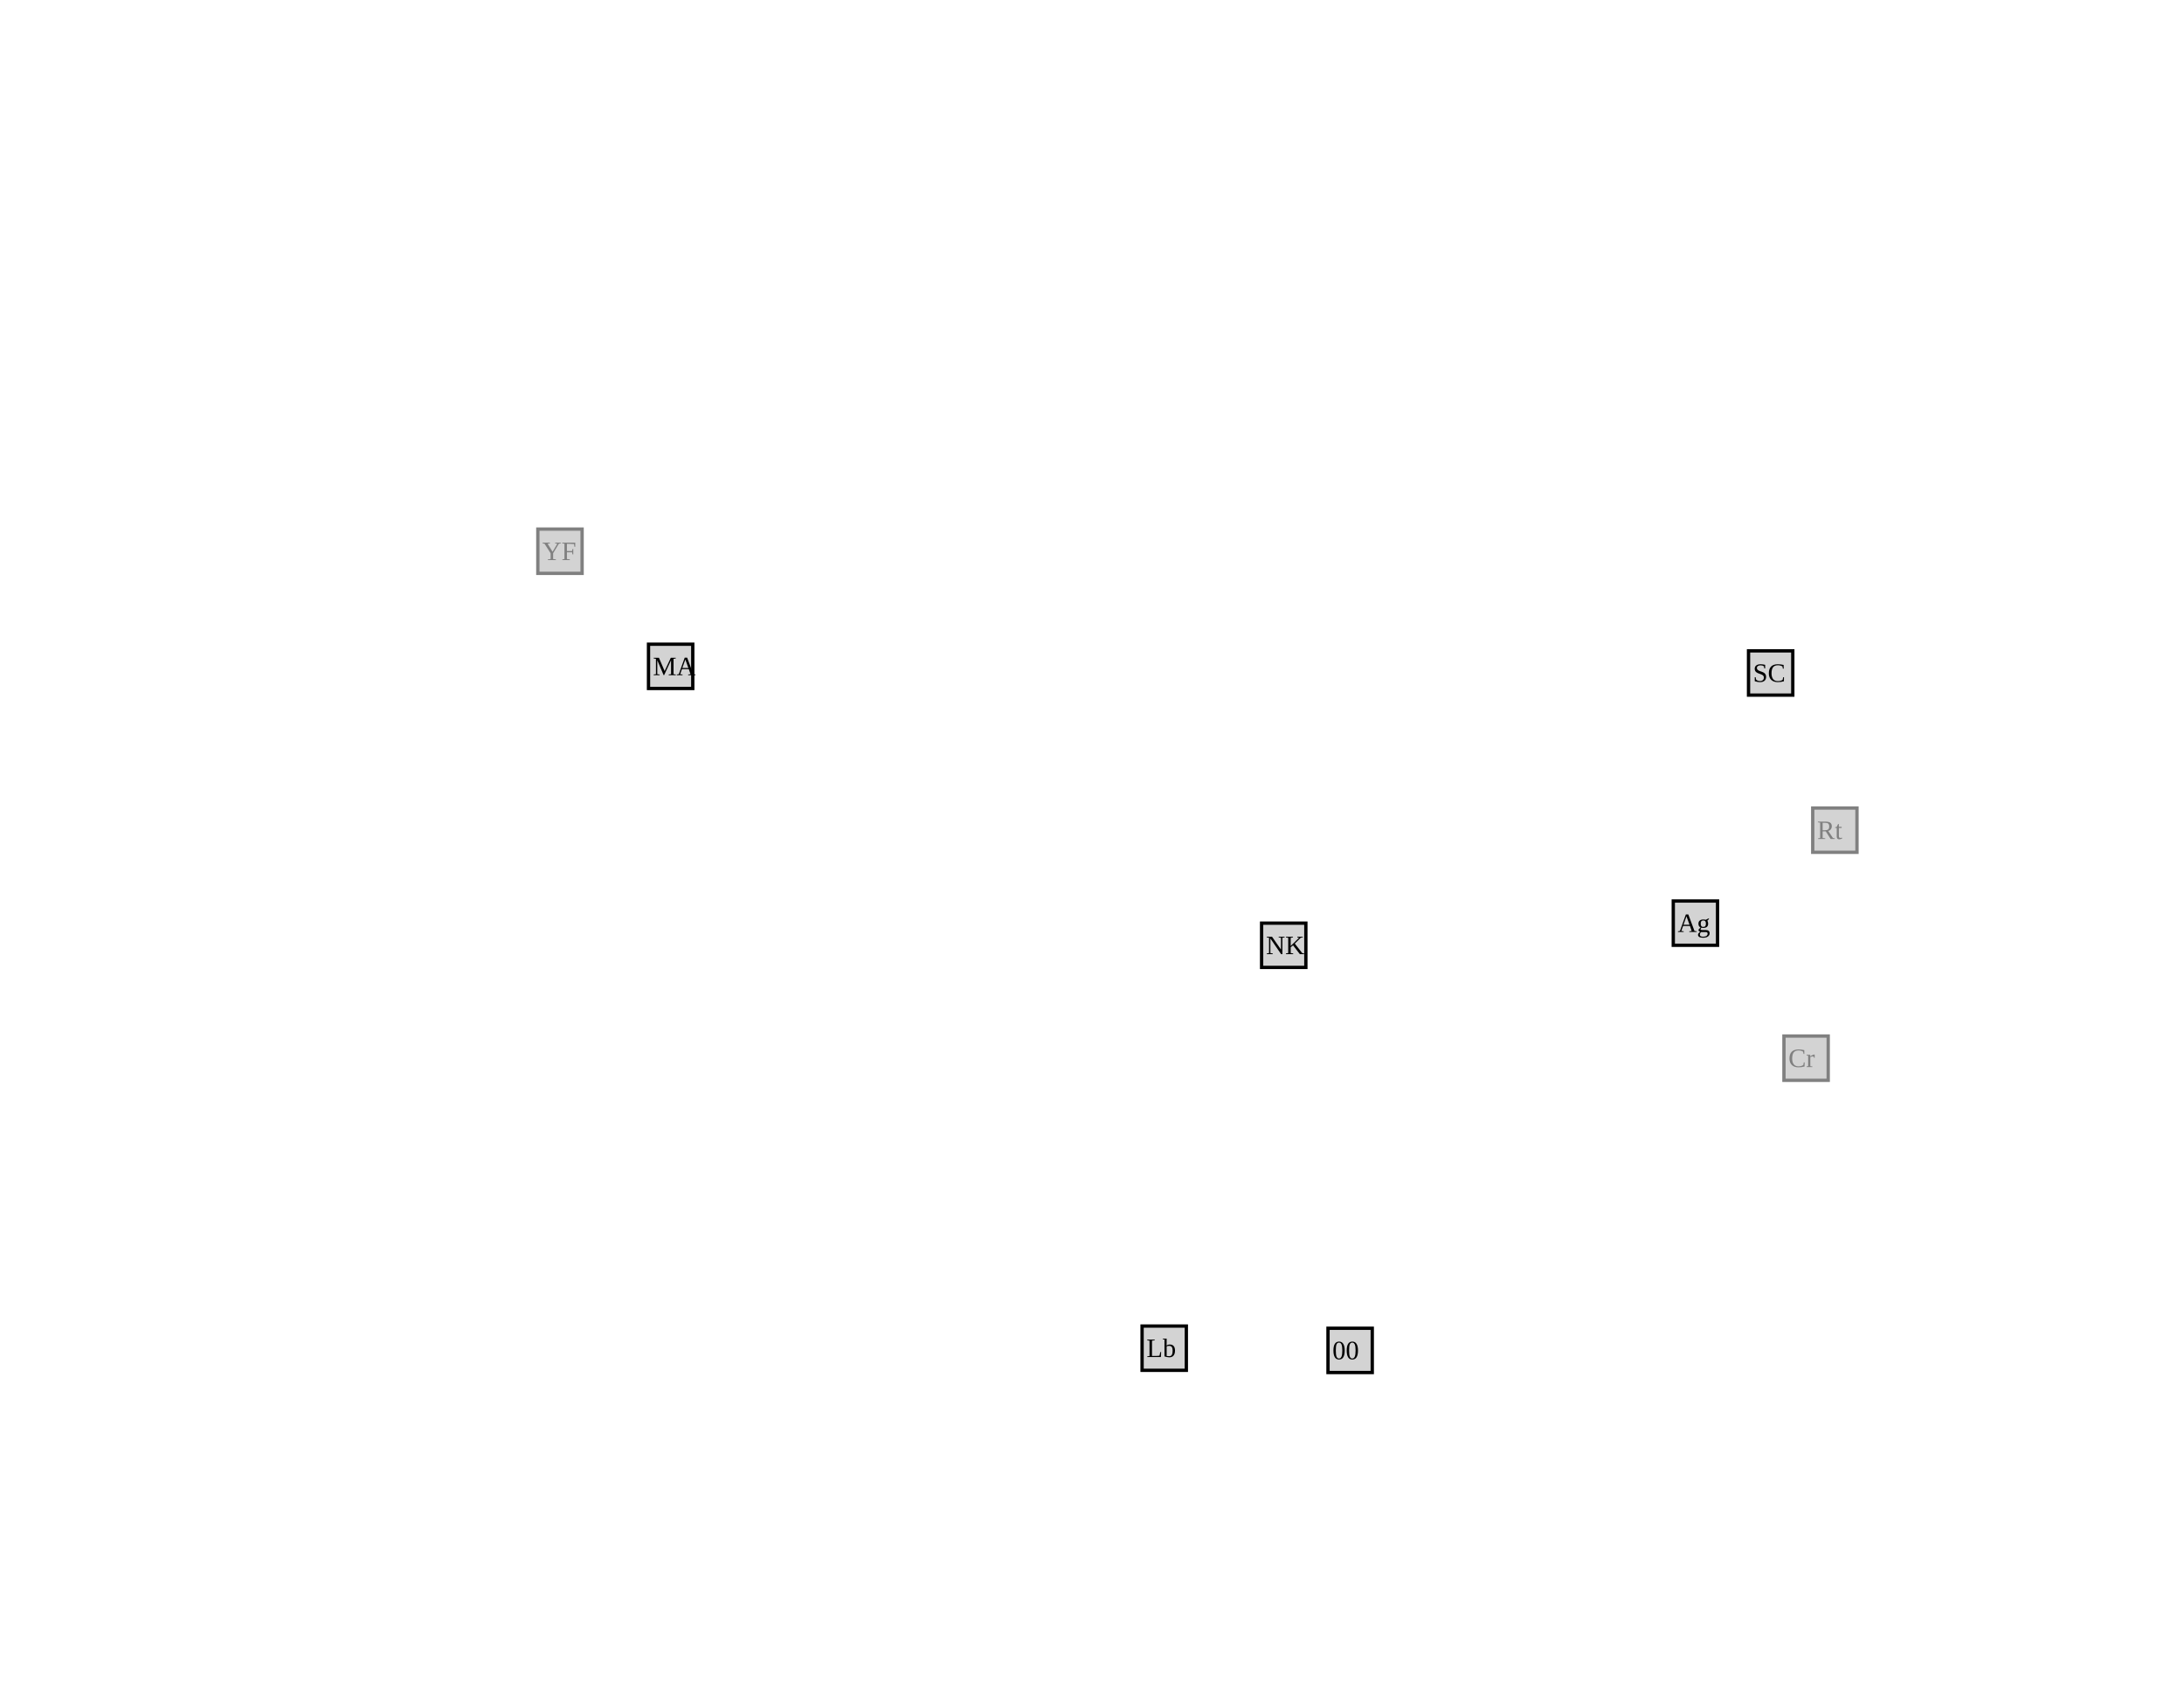
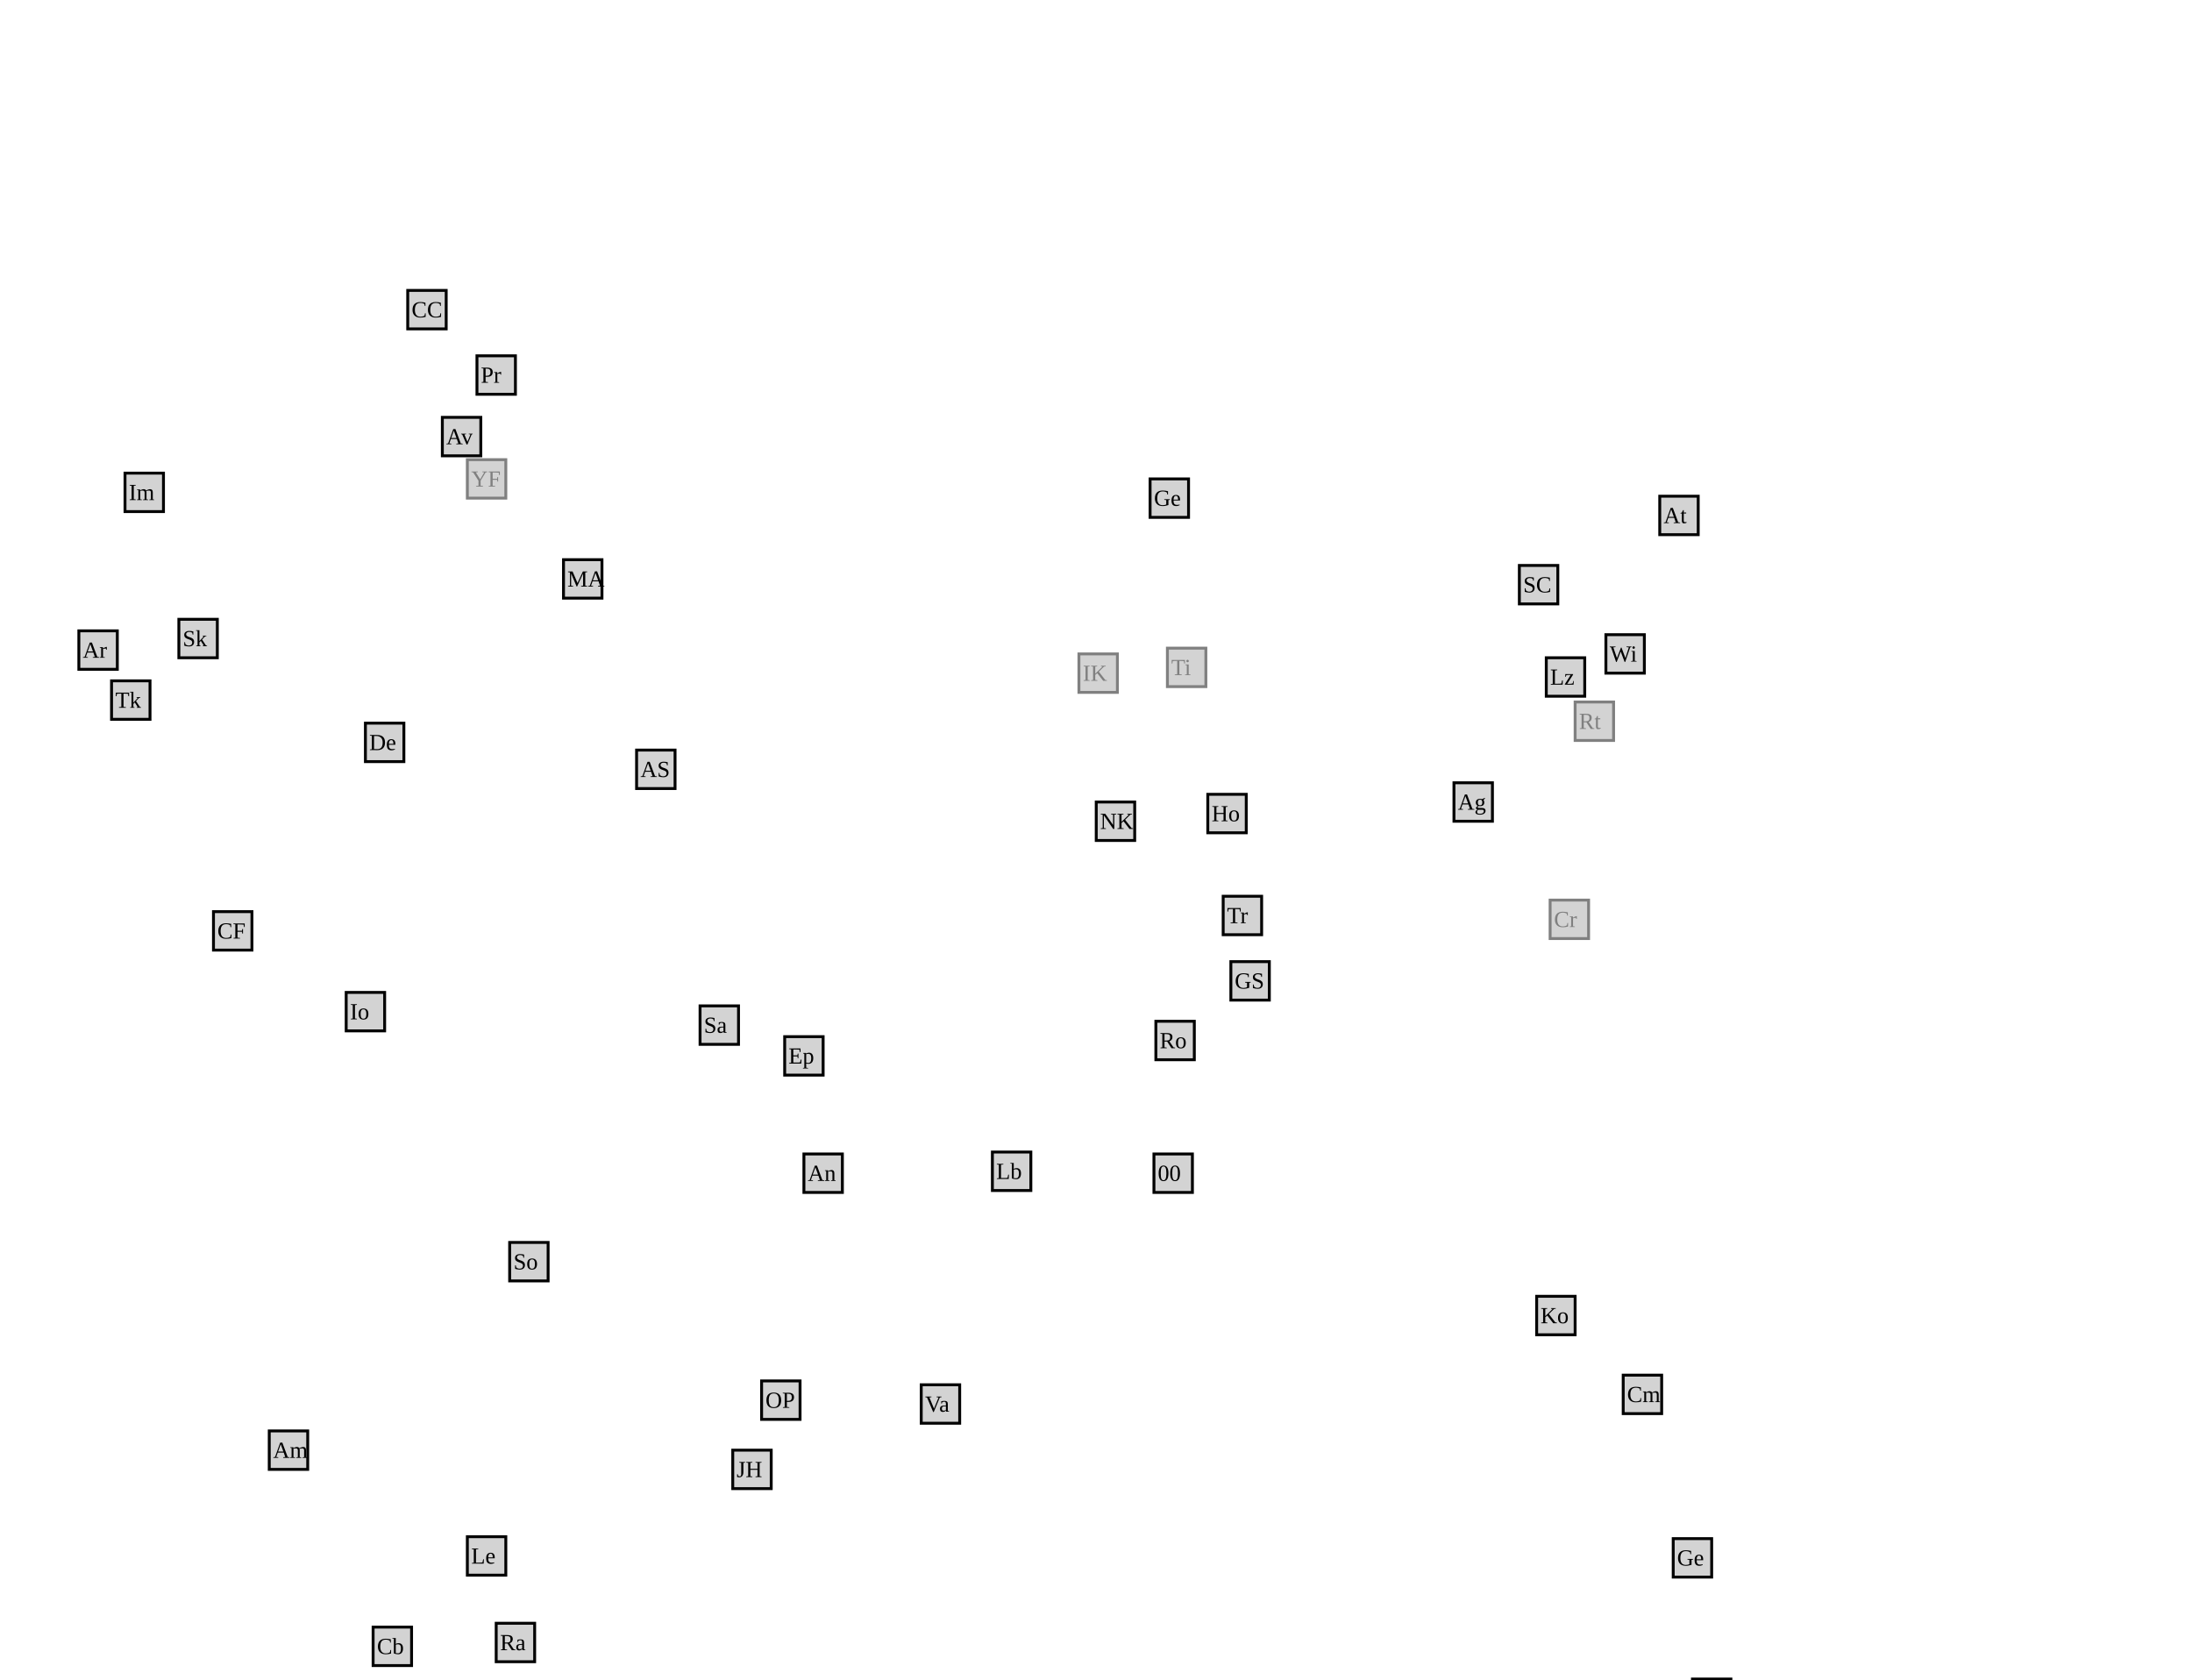
<svg xmlns="http://www.w3.org/2000/svg" version="1.1">
  <line x1="1130" y1="1000" x2="1180" y2="1000" stroke="black" stroke-width="2" />
  <g transform="translate(293,291)">
    <rect width="20" height="20" stroke="black" stroke-width="1.5" fill="lightgrey" />
    <text x="2" y="14" fill="black" font-size="12px">MA</text>
  </g>
  <g transform="translate(194,846)">
    <rect width="20" height="20" stroke="black" stroke-width="1.5" fill="lightgrey" />
    <text x="2" y="14" fill="black" font-size="12px">Cb</text>
  </g>
  <g transform="translate(600,600)">
    <rect width="20" height="20" stroke="black" stroke-width="1.5" fill="lightgrey" />
    <text x="2" y="14" fill="black" font-size="12px">00</text>
  </g>
  <g transform="translate(516,599)">
    <rect width="20" height="20" stroke="black" stroke-width="1.5" fill="lightgrey" />
    <text x="2" y="14" fill="black" font-size="12px">Lb</text>
  </g>
  <g transform="translate(819,365)">
    <rect width="20" height="20" stroke="grey" stroke-width="1.5" fill="lightgrey" />
    <text x="2" y="14" fill="grey" font-size="12px">Rt</text>
  </g>
  <g transform="translate(790,294)">
    <rect width="20" height="20" stroke="black" stroke-width="1.5" fill="lightgrey" />
    <text x="2" y="14" fill="black" font-size="12px">SC</text>
  </g>
  <g transform="translate(806,468)">
    <rect width="20" height="20" stroke="grey" stroke-width="1.5" fill="lightgrey" />
    <text x="2" y="14" fill="grey" font-size="12px">Cr</text>
  </g>
  <g transform="translate(243,239)">
    <rect width="20" height="20" stroke="grey" stroke-width="1.5" fill="lightgrey" />
    <text x="2" y="14" fill="grey" font-size="12px">YF</text>
  </g>
  <g transform="translate(756,407)">
    <rect width="20" height="20" stroke="black" stroke-width="1.5" fill="lightgrey" />
    <text x="2" y="14" fill="black" font-size="12px">Ag</text>
  </g>
  <g transform="translate(570,417)">
    <rect width="20" height="20" stroke="black" stroke-width="1.5" fill="lightgrey" />
    <text x="2" y="14" fill="black" font-size="12px">NK</text>
  </g>
+   <g transform="translate(561,340)">
+     <rect width="20" height="20" stroke="grey" stroke-width="1.5" fill="lightgrey" />
+     <text x="2" y="14" fill="grey" font-size="12px">IK</text>
+   </g>
+   <g transform="translate(607,337)">
+     <rect width="20" height="20" stroke="grey" stroke-width="1.5" fill="lightgrey" />
+     <text x="2" y="14" fill="grey" font-size="12px">Ti</text>
+   </g>
+   <g transform="translate(835,330)">
+     <rect width="20" height="20" stroke="black" stroke-width="1.5" fill="lightgrey" />
+     <text x="2" y="14" fill="black" font-size="12px">Wi</text>
+   </g>
+   <g transform="translate(41,328)">
+     <rect width="20" height="20" stroke="black" stroke-width="1.5" fill="lightgrey" />
+     <text x="2" y="14" fill="black" font-size="12px">Ar</text>
+   </g>
+   <g transform="translate(863,258)">
+     <rect width="20" height="20" stroke="black" stroke-width="1.5" fill="lightgrey" />
+     <text x="2" y="14" fill="black" font-size="12px">At</text>
+   </g>
+   <g transform="translate(640,500)">
+     <rect width="20" height="20" stroke="black" stroke-width="1.5" fill="lightgrey" />
+     <text x="2" y="14" fill="black" font-size="12px">GS</text>
+   </g>
+   <g transform="translate(479,720)">
+     <rect width="20" height="20" stroke="black" stroke-width="1.5" fill="lightgrey" />
+     <text x="2" y="14" fill="black" font-size="12px">Va</text>
+   </g>
+   <g transform="translate(311,974)">
+     <rect width="20" height="20" stroke="black" stroke-width="1.5" fill="lightgrey" />
+     <text x="2" y="14" fill="black" font-size="12px">Ki</text>
+   </g>
+   <g transform="translate(212,151)">
+     <rect width="20" height="20" stroke="black" stroke-width="1.5" fill="lightgrey" />
+     <text x="2" y="14" fill="black" font-size="12px">CC</text>
+   </g>
+   <g transform="translate(804,342)">
+     <rect width="20" height="20" stroke="black" stroke-width="1.5" fill="lightgrey" />
+     <text x="2" y="14" fill="black" font-size="12px">Lz</text>
+   </g>
+   <g transform="translate(140,744)">
+     <rect width="20" height="20" stroke="black" stroke-width="1.5" fill="lightgrey" />
+     <text x="2" y="14" fill="black" font-size="12px">Am</text>
+   </g>
+   <g transform="translate(200,896)">
+     <rect width="20" height="20" stroke="black" stroke-width="1.5" fill="lightgrey" />
+     <text x="2" y="14" fill="black" font-size="12px">Ax</text>
+   </g>
+   <g transform="translate(263,969)">
+     <rect width="20" height="20" stroke="black" stroke-width="1.5" fill="lightgrey" />
+     <text x="2" y="14" fill="black" font-size="12px">BB</text>
+   </g>
+   <g transform="translate(111,474)">
+     <rect width="20" height="20" stroke="black" stroke-width="1.5" fill="lightgrey" />
+     <text x="2" y="14" fill="black" font-size="12px">CF</text>
+   </g>
+   <g transform="translate(598,249)">
+     <rect width="20" height="20" stroke="black" stroke-width="1.5" fill="lightgrey" />
+     <text x="2" y="14" fill="black" font-size="12px">Ge</text>
+   </g>
+   <g transform="translate(628,413)">
+     <rect width="20" height="20" stroke="black" stroke-width="1.5" fill="lightgrey" />
+     <text x="2" y="14" fill="black" font-size="12px">Ho</text>
+   </g>
+   <g transform="translate(58,354)">
+     <rect width="20" height="20" stroke="black" stroke-width="1.5" fill="lightgrey" />
+     <text x="2" y="14" fill="black" font-size="12px">Tk</text>
+   </g>
+   <g transform="translate(230,217)">
+     <rect width="20" height="20" stroke="black" stroke-width="1.5" fill="lightgrey" />
+     <text x="2" y="14" fill="black" font-size="12px">Av</text>
+   </g>
+   <g transform="translate(190,376)">
+     <rect width="20" height="20" stroke="black" stroke-width="1.5" fill="lightgrey" />
+     <text x="2" y="14" fill="black" font-size="12px">De</text>
+   </g>
+   <g transform="translate(258,844)">
+     <rect width="20" height="20" stroke="black" stroke-width="1.5" fill="lightgrey" />
+     <text x="2" y="14" fill="black" font-size="12px">Ra</text>
+   </g>
+   <g transform="translate(373,1003)">
+     <rect width="20" height="20" stroke="black" stroke-width="1.5" fill="lightgrey" />
+     <text x="2" y="14" fill="black" font-size="12px">Bj</text>
+   </g>
+   <g transform="translate(870,800)">
+     <rect width="20" height="20" stroke="black" stroke-width="1.5" fill="lightgrey" />
+     <text x="2" y="14" fill="black" font-size="12px">Ge</text>
+   </g>
+   <g transform="translate(364,523)">
+     <rect width="20" height="20" stroke="black" stroke-width="1.5" fill="lightgrey" />
+     <text x="2" y="14" fill="black" font-size="12px">Sa</text>
+   </g>
+   <g transform="translate(65,246)">
+     <rect width="20" height="20" stroke="black" stroke-width="1.5" fill="lightgrey" />
+     <text x="2" y="14" fill="black" font-size="12px">Im</text>
+   </g>
+   <g transform="translate(93,322)">
+     <rect width="20" height="20" stroke="black" stroke-width="1.5" fill="lightgrey" />
+     <text x="2" y="14" fill="black" font-size="12px">Sk</text>
+   </g>
+   <g transform="translate(381,754)">
+     <rect width="20" height="20" stroke="black" stroke-width="1.5" fill="lightgrey" />
+     <text x="2" y="14" fill="black" font-size="12px">JH</text>
+   </g>
+   <g transform="translate(396,718)">
+     <rect width="20" height="20" stroke="black" stroke-width="1.5" fill="lightgrey" />
+     <text x="2" y="14" fill="black" font-size="12px">OP</text>
+   </g>
+   <g transform="translate(180,516)">
+     <rect width="20" height="20" stroke="black" stroke-width="1.5" fill="lightgrey" />
+     <text x="2" y="14" fill="black" font-size="12px">Io</text>
+   </g>
+   <g transform="translate(331,390)">
+     <rect width="20" height="20" stroke="black" stroke-width="1.5" fill="lightgrey" />
+     <text x="2" y="14" fill="black" font-size="12px">AS</text>
+   </g>
+   <g transform="translate(243,799)">
+     <rect width="20" height="20" stroke="black" stroke-width="1.5" fill="lightgrey" />
+     <text x="2" y="14" fill="black" font-size="12px">Le</text>
+   </g>
+   <g transform="translate(880,873)">
+     <rect width="20" height="20" stroke="black" stroke-width="1.5" fill="lightgrey" />
+     <text x="2" y="14" fill="black" font-size="12px">Co</text>
+   </g>
+   <g transform="translate(844,715)">
+     <rect width="20" height="20" stroke="black" stroke-width="1.5" fill="lightgrey" />
+     <text x="2" y="14" fill="black" font-size="12px">Cm</text>
+   </g>
+   <g transform="translate(248,185)">
+     <rect width="20" height="20" stroke="black" stroke-width="1.5" fill="lightgrey" />
+     <text x="2" y="14" fill="black" font-size="12px">Pr</text>
+   </g>
+   <g transform="translate(636,466)">
+     <rect width="20" height="20" stroke="black" stroke-width="1.5" fill="lightgrey" />
+     <text x="2" y="14" fill="black" font-size="12px">Tr</text>
+   </g>
+   <g transform="translate(408,539)">
+     <rect width="20" height="20" stroke="black" stroke-width="1.5" fill="lightgrey" />
+     <text x="2" y="14" fill="black" font-size="12px">Ep</text>
+   </g>
+   <g transform="translate(418,600)">
+     <rect width="20" height="20" stroke="black" stroke-width="1.5" fill="lightgrey" />
+     <text x="2" y="14" fill="black" font-size="12px">An</text>
+   </g>
+   <g transform="translate(265,646)">
+     <rect width="20" height="20" stroke="black" stroke-width="1.5" fill="lightgrey" />
+     <text x="2" y="14" fill="black" font-size="12px">So</text>
+   </g>
+   <g transform="translate(601,531)">
+     <rect width="20" height="20" stroke="black" stroke-width="1.5" fill="lightgrey" />
+     <text x="2" y="14" fill="black" font-size="12px">Ro</text>
+   </g>
+   <g transform="translate(799,674)">
+     <rect width="20" height="20" stroke="black" stroke-width="1.5" fill="lightgrey" />
+     <text x="2" y="14" fill="black" font-size="12px">Ko</text>
+   </g>
</svg>
